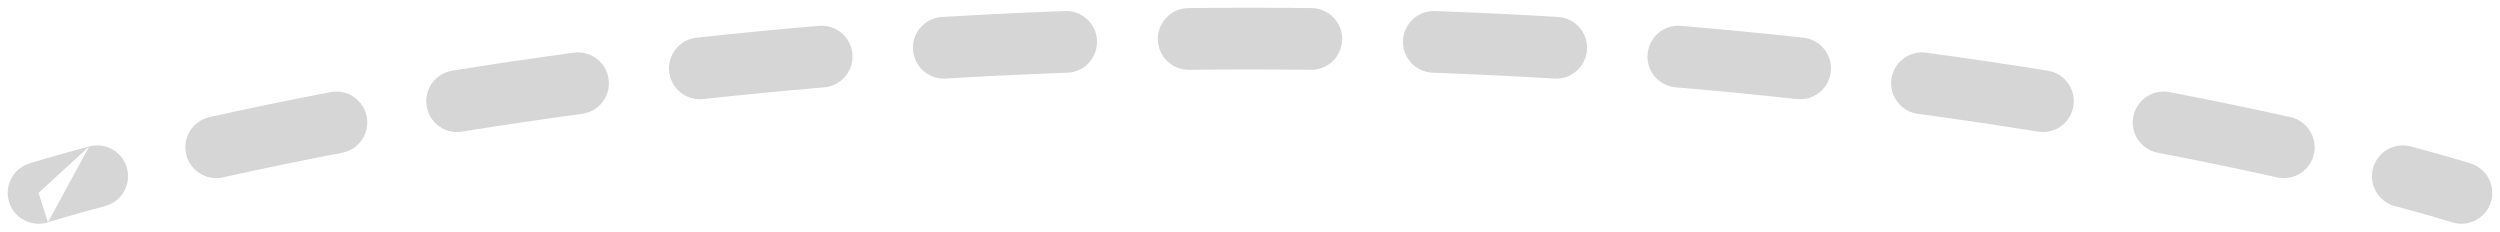
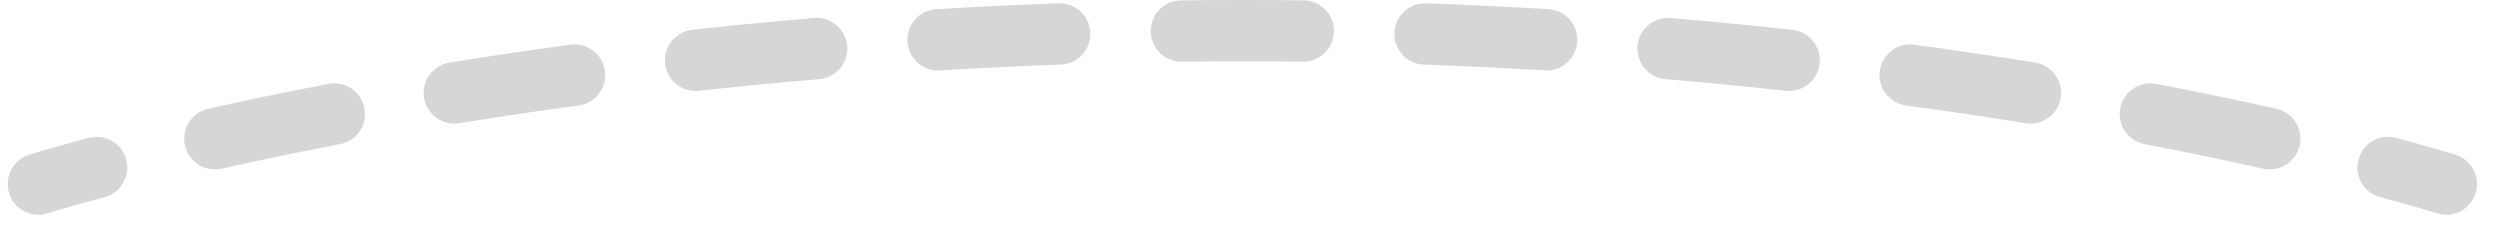
- <svg xmlns="http://www.w3.org/2000/svg" width="162" height="15" viewBox="0 0 162 15" fill="none">
-   <path fill-rule="evenodd" clip-rule="evenodd" d="M81 4.5C79.671 4.5 78.355 4.508 77.052 4.524C75.947 4.537 75.041 3.652 75.028 2.548C75.014 1.443 75.899 0.537 77.004 0.524C78.323 0.508 79.655 0.5 81 0.5C82.345 0.5 83.677 0.508 84.996 0.524C86.101 0.537 86.986 1.443 86.972 2.548C86.959 3.652 86.053 4.537 84.949 4.524C83.645 4.508 82.329 4.5 81 4.5ZM90.913 2.642C90.953 1.538 91.88 0.676 92.984 0.715C95.708 0.813 98.369 0.943 100.962 1.099C102.064 1.165 102.905 2.112 102.838 3.215C102.772 4.317 101.825 5.158 100.722 5.091C98.16 4.937 95.532 4.81 92.84 4.713C91.736 4.673 90.874 3.746 90.913 2.642ZM71.087 2.642C71.126 3.746 70.264 4.673 69.16 4.713C66.468 4.81 63.84 4.937 61.278 5.091C60.176 5.158 59.228 4.317 59.162 3.215C59.096 2.112 59.936 1.165 61.038 1.099C63.631 0.943 66.292 0.813 69.016 0.715C70.12 0.676 71.047 1.538 71.087 2.642ZM106.764 3.498C106.857 2.398 107.825 1.581 108.926 1.674C111.664 1.905 114.313 2.164 116.867 2.443C117.965 2.563 118.758 3.55 118.638 4.648C118.518 5.747 117.531 6.539 116.433 6.419C113.91 6.144 111.294 5.888 108.589 5.66C107.488 5.567 106.671 4.599 106.764 3.498ZM55.236 3.498C55.329 4.599 54.512 5.567 53.411 5.66C50.706 5.888 48.09 6.144 45.567 6.419C44.469 6.539 43.482 5.747 43.362 4.648C43.242 3.55 44.035 2.563 45.133 2.443C47.687 2.164 50.336 1.905 53.075 1.674C54.175 1.581 55.143 2.398 55.236 3.498ZM122.561 5.127C122.708 4.032 123.716 3.265 124.81 3.413C127.583 3.787 130.217 4.18 132.701 4.582C133.791 4.759 134.532 5.786 134.356 6.876C134.18 7.967 133.153 8.707 132.062 8.531C129.611 8.134 127.013 7.746 124.275 7.377C123.181 7.229 122.413 6.222 122.561 5.127ZM39.439 5.127C39.587 6.222 38.819 7.229 37.725 7.377C34.987 7.746 32.389 8.134 29.938 8.531C28.848 8.707 27.82 7.967 27.644 6.876C27.468 5.786 28.209 4.759 29.299 4.582C31.784 4.18 34.417 3.787 37.19 3.413C38.284 3.265 39.292 4.032 39.439 5.127ZM138.237 7.559C138.444 6.474 139.492 5.762 140.577 5.969C143.496 6.526 146.119 7.075 148.425 7.591C149.503 7.832 150.182 8.901 149.941 9.979C149.7 11.057 148.63 11.736 147.553 11.495C145.286 10.988 142.704 10.447 139.827 9.898C138.742 9.691 138.031 8.644 138.237 7.559ZM23.763 7.559C23.97 8.644 23.258 9.691 22.173 9.898C19.297 10.447 16.714 10.988 14.448 11.495C13.37 11.736 12.3 11.057 12.059 9.979C11.818 8.901 12.497 7.832 13.575 7.591C15.881 7.075 18.504 6.526 21.423 5.969C22.508 5.762 23.556 6.474 23.763 7.559ZM5.782 9.489C6.85 9.204 7.945 9.839 8.23 10.906C8.514 11.973 7.88 13.069 6.812 13.354C5.585 13.681 4.652 13.946 4.028 14.129C3.716 14.22 3.482 14.29 3.328 14.338C3.25 14.361 3.193 14.379 3.156 14.39L3.115 14.403L3.105 14.406C3.105 14.406 3.105 14.406 3.105 14.406C3.105 14.406 3.105 14.406 2.5 12.5L1.895 10.594C0.842 10.928 0.26 12.052 0.594 13.105C0.928 14.158 2.052 14.74 3.105 14.406M2.5 12.5C1.895 10.594 1.895 10.594 1.895 10.594L1.915 10.587L1.967 10.571C2.011 10.557 2.075 10.537 2.16 10.512C2.329 10.46 2.578 10.385 2.905 10.29C3.558 10.098 4.523 9.824 5.782 9.489M153.77 10.906C154.055 9.839 155.151 9.204 156.218 9.489C157.477 9.824 158.442 10.098 159.096 10.29C159.422 10.385 159.671 10.46 159.84 10.512C159.925 10.537 159.989 10.557 160.033 10.571L160.085 10.587L160.103 10.593L160.104 10.594C160.104 10.594 160.105 10.594 159.5 12.5C158.895 14.406 158.895 14.406 158.895 14.406L158.894 14.406L158.885 14.403L158.844 14.39C158.807 14.379 158.75 14.361 158.673 14.338C158.518 14.29 158.284 14.22 157.972 14.129C157.348 13.946 156.415 13.681 155.188 13.354C154.12 13.069 153.486 11.973 153.77 10.906ZM158.895 14.406C158.895 14.406 158.895 14.406 158.895 14.406C159.948 14.74 161.072 14.158 161.406 13.105C161.741 12.052 161.157 10.928 160.104 10.594L159.5 12.5L158.895 14.406Z" fill="#333333" fill-opacity="0.2" />
+ <svg xmlns="http://www.w3.org/2000/svg" width="163" height="15" viewBox="0 0 163 15" fill="none">
+   <path fill-rule="evenodd" clip-rule="evenodd" d="M81.001 4C79.672 4 78.356 4.008 77.052 4.024C75.948 4.037 75.042 3.152 75.029 2.048C75.015 0.943 75.9 0.037 77.004 0.024C78.324 0.008 79.656 0 81.001 0C82.346 0 83.678 0.008 84.998 0.024C86.102 0.037 86.987 0.943 86.973 2.048C86.96 3.152 86.054 4.037 84.95 4.024C83.646 4.008 82.33 4 81.001 4ZM90.914 2.142C90.954 1.038 91.881 0.176 92.985 0.215C95.709 0.313 98.37 0.443 100.963 0.599C102.065 0.665 102.906 1.612 102.839 2.715C102.773 3.817 101.825 4.658 100.723 4.591C98.161 4.437 95.533 4.31 92.841 4.213C91.737 4.173 90.875 3.246 90.914 2.142ZM71.088 2.142C71.127 3.246 70.265 4.173 69.161 4.213C66.469 4.31 63.841 4.437 61.279 4.591C60.177 4.658 59.229 3.817 59.163 2.715C59.096 1.612 59.937 0.665 61.039 0.599C63.632 0.443 66.293 0.313 69.017 0.215C70.121 0.176 71.048 1.038 71.088 2.142ZM106.765 2.998C106.858 1.898 107.826 1.081 108.927 1.174C111.665 1.405 114.314 1.664 116.868 1.943C117.966 2.063 118.759 3.05 118.639 4.148C118.519 5.247 117.532 6.039 116.434 5.919C113.911 5.644 111.295 5.388 108.59 5.16C107.489 5.067 106.672 4.099 106.765 2.998ZM55.237 2.998C55.33 4.099 54.513 5.067 53.412 5.16C50.707 5.388 48.091 5.644 45.568 5.919C44.47 6.039 43.483 5.247 43.363 4.148C43.243 3.05 44.036 2.063 45.134 1.943C47.688 1.664 50.337 1.405 53.075 1.174C54.176 1.081 55.144 1.898 55.237 2.998ZM122.562 4.627C122.709 3.532 123.717 2.765 124.811 2.913C127.584 3.287 130.218 3.68 132.702 4.082C133.792 4.259 134.533 5.286 134.357 6.376C134.181 7.467 133.154 8.207 132.063 8.031C129.612 7.635 127.014 7.246 124.276 6.877C123.182 6.729 122.414 5.722 122.562 4.627ZM39.44 4.627C39.588 5.722 38.821 6.729 37.726 6.877C34.988 7.246 32.39 7.635 29.939 8.031C28.849 8.207 27.822 7.467 27.645 6.376C27.469 5.286 28.21 4.259 29.3 4.082C31.784 3.68 34.418 3.287 37.191 2.913C38.285 2.765 39.293 3.532 39.44 4.627ZM138.238 7.059C138.445 5.974 139.493 5.262 140.578 5.469C143.497 6.026 146.12 6.575 148.426 7.091C149.504 7.332 150.183 8.401 149.942 9.479C149.701 10.557 148.631 11.236 147.553 10.995C145.287 10.488 142.705 9.947 139.828 9.398C138.743 9.191 138.032 8.144 138.238 7.059ZM23.764 7.059C23.971 8.144 23.259 9.191 22.174 9.398C19.297 9.947 16.715 10.488 14.449 10.995C13.371 11.236 12.301 10.557 12.06 9.479C11.819 8.401 12.498 7.332 13.576 7.091C15.882 6.575 18.505 6.026 21.424 5.469C22.509 5.262 23.557 5.974 23.764 7.059ZM5.783 8.989C6.851 8.704 7.946 9.339 8.231 10.406C8.515 11.473 7.881 12.569 6.813 12.854C5.586 13.181 4.653 13.446 4.029 13.629C3.717 13.72 3.483 13.79 3.329 13.838C3.251 13.861 3.194 13.879 3.157 13.89L3.116 13.903L3.106 13.906L5.783 8.989L1.896 10.094C0.843 10.428 0.261 11.552 0.595 12.605C0.929 13.658 2.053 14.24 3.106 13.906M5.783 8.989L1.896 10.094C3.182 9.693 4.482 9.336 5.783 8.989ZM153.771 10.406C154.056 9.339 155.151 8.704 156.219 8.989C157.478 9.324 158.443 9.598 159.096 9.79C159.423 9.885 159.672 9.96 159.841 10.012C159.926 10.037 159.99 10.057 160.034 10.071L160.086 10.087L160.104 10.093L160.105 10.094C160.105 10.094 160.106 10.094 159.501 12C158.896 13.906 158.896 13.906 158.896 13.906L158.895 13.906L158.886 13.903L158.845 13.89C158.808 13.879 158.751 13.861 158.673 13.838C158.519 13.79 158.285 13.72 157.973 13.629C157.349 13.446 156.416 13.181 155.189 12.854C154.121 12.569 153.487 11.473 153.771 10.406ZM158.896 13.906C159.949 14.24 161.073 13.658 161.407 12.605C161.741 11.552 161.158 10.428 160.105 10.094L159.501 12L158.896 13.906Z" fill="#333333" fill-opacity="0.2" />
</svg>
